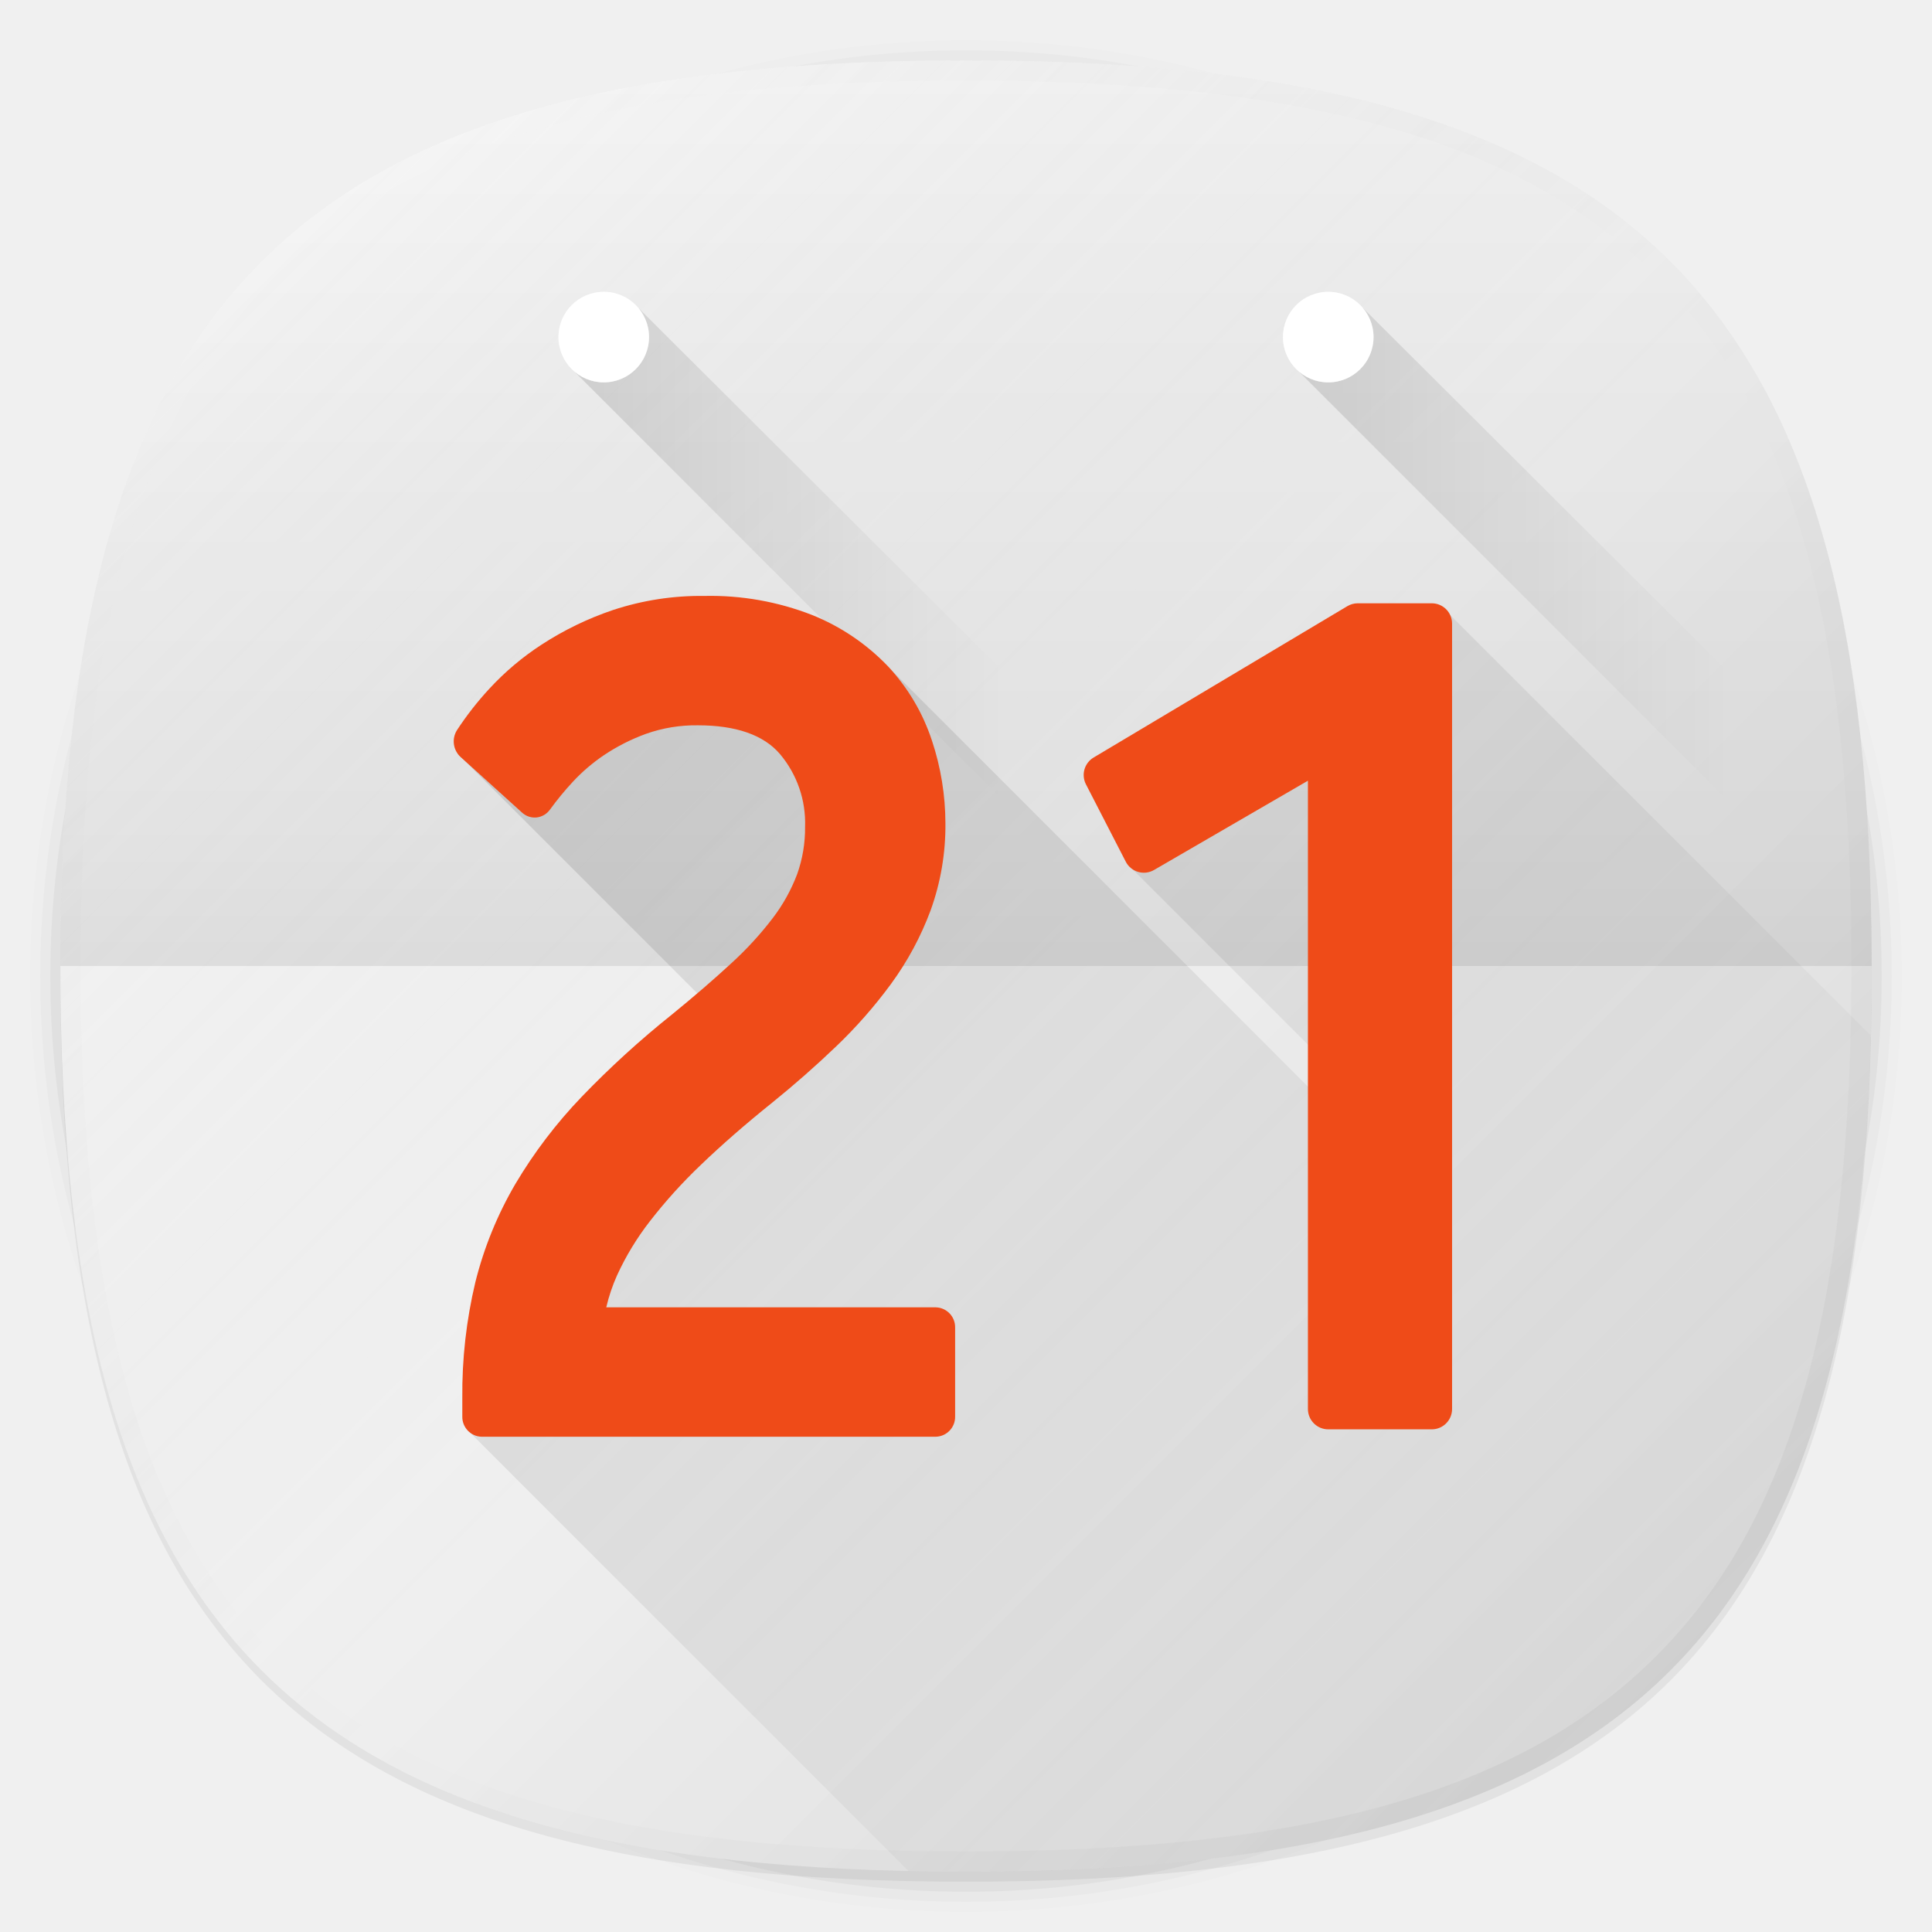
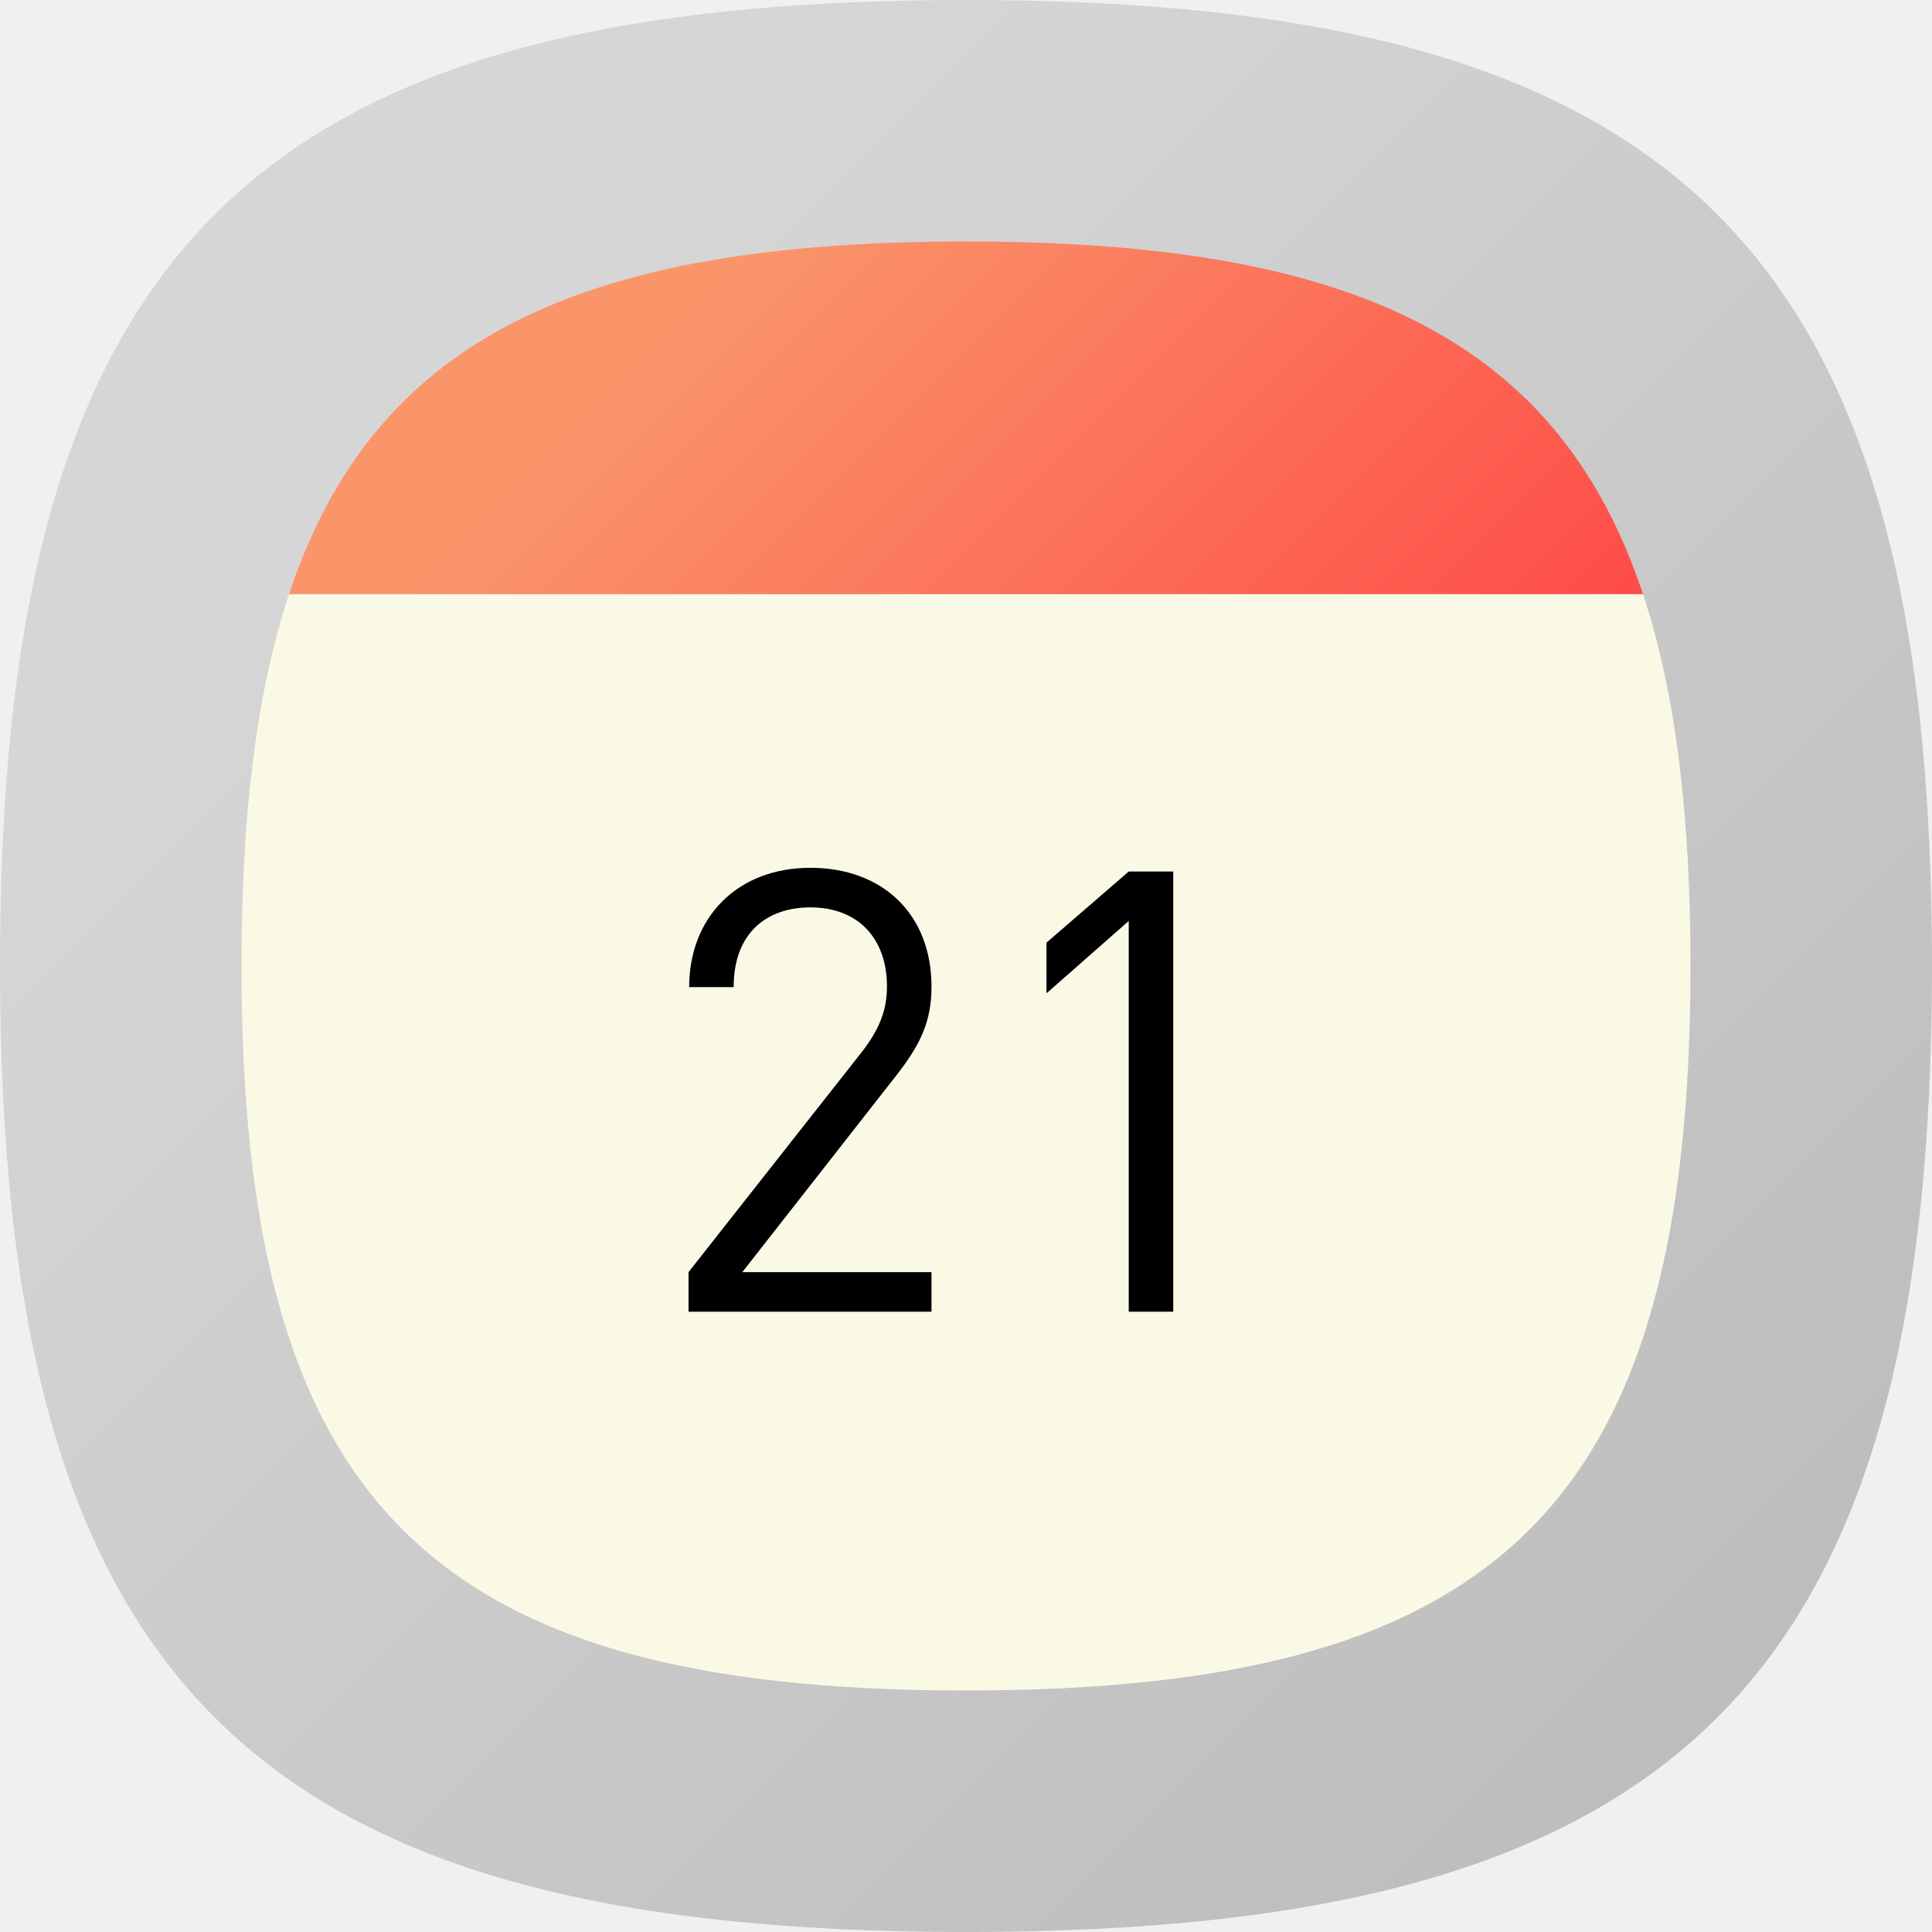
- <svg xmlns="http://www.w3.org/2000/svg" xmlns:xlink="http://www.w3.org/1999/xlink" width="192" height="192" viewBox="0 0 192 192">
-   <defs>
-     <style>.cls-1{fill:none;}.cls-2{opacity:0.01;}.cls-3{opacity:0.02;}.cls-4{opacity:0.04;}.cls-5{opacity:0.06;}.cls-6{fill:#f5f5f5;}.cls-7{fill:url(#未命名的渐变_6);}.cls-8{fill:url(#未命名的渐变_12);}.cls-9{fill:url(#未命名的渐变_27);}.cls-10{fill:url(#未命名的渐变_42);}.cls-11,.cls-12{fill:#fff;}.cls-12{opacity:0.4;}.cls-13{fill:url(#未命名的渐变_42-2);}.cls-14{fill:url(#未命名的渐变_10);}.cls-15{fill:#ef4b18;}</style>
-     <linearGradient id="未命名的渐变_6" x1="166.005" y1="166.003" x2="25.997" y2="25.995" gradientUnits="userSpaceOnUse">
-       <stop offset="0" stop-opacity="0.12" />
-       <stop offset="0.5" stop-color="gray" stop-opacity="0.05" />
-       <stop offset="1" stop-color="#fff" stop-opacity="0.15" />
+ <svg xmlns="http://www.w3.org/2000/svg" version="1.1" id="svg2" xml:space="preserve" width="133.333" height="133.333" viewBox="0 0 133.333 133.333">
+   <defs id="defs6">
+     <clipPath clipPathUnits="userSpaceOnUse" id="clipPath18">
+       <path d="M 50,100 C 12.956,100 0,87.039 0,50 v 0 C 0,12.961 12.956,0 50,0 v 0 c 37.045,0 50,12.961 50,50 v 0 c 0,37.044 -12.955,50 -50,50 z" id="path16" />
+     </clipPath>
+     <linearGradient x1="0" y1="0" x2="1" y2="0" gradientUnits="userSpaceOnUse" gradientTransform="matrix(77.78125,-77.78125,-77.78125,-77.78125,11.1099,88.89114)" spreadMethod="pad" id="linearGradient32">
+       <stop style="stop-opacity:1;stop-color:#d6d6d6" offset="0" id="stop24" />
+       <stop style="stop-opacity:1;stop-color:#d6d6d6" offset="0.141" id="stop26" />
+       <stop style="stop-opacity:1;stop-color:#bdbdbd" offset="1" id="stop28" />
+       <stop style="stop-opacity:1;stop-color:#bdbdbd" offset="1" id="stop30" />
    </linearGradient>
-     <linearGradient id="未命名的渐变_12" x1="166.005" y1="166.003" x2="25.997" y2="25.995" gradientUnits="userSpaceOnUse">
-       <stop offset="0" stop-opacity="0.04" />
-       <stop offset="0.5" stop-color="gray" stop-opacity="0" />
-       <stop offset="1" stop-color="#fff" stop-opacity="0.1" />
+     <clipPath clipPathUnits="userSpaceOnUse" id="clipPath42">
+       <path d="M 20.864,20.802 41.388,0.276 C 44.106,0.096 46.965,0 50,0 v 0 c 37.045,0 50,12.961 50,50 v 0 c 0,3.025 -0.096,5.874 -0.275,8.583 v 0 l -20.539,20.54 z" id="path40" />
+     </clipPath>
+     <clipPath clipPathUnits="userSpaceOnUse" id="clipPath50">
+       <path d="M -32768,32767 H 32767 V -32768 H -32768 Z" id="path48" />
+     </clipPath>
+     <linearGradient x1="0" y1="0" x2="1" y2="0" gradientUnits="userSpaceOnUse" gradientTransform="matrix(38.85955,-38.85955,-38.85955,-38.85955,50.02443,49.9623)" spreadMethod="pad" id="linearGradient60">
+       <stop style="stop-opacity:0.08;stop-color:#ffffff" offset="0" id="stop52" />
+       <stop style="stop-opacity:0.08;stop-color:#ffffff" offset="0.104" id="stop54" />
+       <stop style="stop-opacity:0;stop-color:#ffffff" offset="0.737" id="stop56" />
+       <stop style="stop-opacity:0;stop-color:#ffffff" offset="1" id="stop58" />
    </linearGradient>
-     <linearGradient id="未命名的渐变_27" x1="96" y1="96" x2="96" y2="6" gradientUnits="userSpaceOnUse">
-       <stop offset="0" stop-opacity="0.08" />
-       <stop offset="0.15" stop-opacity="0.06" />
-       <stop offset="0.99" stop-opacity="0" />
+     <mask maskUnits="userSpaceOnUse" x="0" y="0" width="1" height="1" id="mask62">
+       <g id="g72">
+         <g clip-path="url(#clipPath50)" id="g70">
+           <g id="g68">
+             <g id="g66">
+               <path d="M -32768,32767 H 32767 V -32768 H -32768 Z" style="fill:url(#linearGradient60);stroke:none" id="path64" />
+             </g>
+           </g>
+         </g>
+       </g>
+     </mask>
+     <linearGradient x1="0" y1="0" x2="1" y2="0" gradientUnits="userSpaceOnUse" gradientTransform="matrix(38.85955,-38.85955,-38.85955,-38.85955,50.02443,49.9623)" spreadMethod="pad" id="linearGradient86">
+       <stop style="stop-opacity:1;stop-color:#000000" offset="0" id="stop78" />
+       <stop style="stop-opacity:1;stop-color:#000000" offset="0.104" id="stop80" />
+       <stop style="stop-opacity:1;stop-color:#000000" offset="0.737" id="stop82" />
+       <stop style="stop-opacity:1;stop-color:#000000" offset="1" id="stop84" />
    </linearGradient>
-     <linearGradient id="未命名的渐变_42" x1="57.14" y1="-40.685" x2="110.56" y2="-40.685" gradientTransform="translate(0 98)" gradientUnits="userSpaceOnUse">
-       <stop offset="0" stop-opacity="0.12" />
-       <stop offset="0.8" stop-opacity="0" />
+     <clipPath clipPathUnits="userSpaceOnUse" id="clipPath96">
+       <path d="M 0,100 H 100 V 0 H 0 Z" id="path94" />
+     </clipPath>
+     <clipPath clipPathUnits="userSpaceOnUse" id="clipPath108">
+       <path d="M 14.96,69.25 H 85.04 C 80.651,82.46 70.01,87.5 50,87.5 v 0 C 29.99,87.5 19.35,82.46 14.96,69.25" id="path106" />
+     </clipPath>
+     <linearGradient x1="0" y1="0" x2="1" y2="0" gradientUnits="userSpaceOnUse" gradientTransform="matrix(37.06317,-37.06317,-37.06317,-37.06317,31.46841,89.80478)" spreadMethod="pad" id="linearGradient122">
+       <stop style="stop-opacity:1;stop-color:#fa956a" offset="0" id="stop114" />
+       <stop style="stop-opacity:1;stop-color:#fa956a" offset="0.141" id="stop116" />
+       <stop style="stop-opacity:1;stop-color:#fe4b47" offset="1" id="stop118" />
+       <stop style="stop-opacity:1;stop-color:#fe4b47" offset="1" id="stop120" />
    </linearGradient>
-     <linearGradient id="未命名的渐变_42-2" x1="129.14" y1="-40.685" x2="182.56" y2="-40.685" xlink:href="#未命名的渐变_42" />
-     <linearGradient id="未命名的渐变_10" x1="162.838" y1="169.165" x2="57.007" y2="63.334" gradientUnits="userSpaceOnUse">
-       <stop offset="0" stop-opacity="0" />
-       <stop offset="1" stop-opacity="0.12" />
+     <clipPath clipPathUnits="userSpaceOnUse" id="clipPath136">
+       <path d="M 0,100 H 100 V 0 H 0 Z" id="path134" />
+     </clipPath>
+     <clipPath clipPathUnits="userSpaceOnUse" id="clipPath152">
+       <path d="m 54.167,48.587 5.46,-5.46 -0.281,-2.577 -12.782,12.783 -6.126,0.729 -4.767,-5.156 7.034,-7.034 -7.066,-9.765 19.483,-19.483 c 9.929,0.499 17.195,2.56 22.301,6.661 v 0 c 0.034,0.027 0.067,0.056 0.101,0.083 v 0 c 0.553,0.45 1.088,0.916 1.591,1.415 v 0 l -0.005,0.004 c 2.602,2.581 4.535,5.828 5.884,9.836 v 0 L 60.727,54.89 Z" id="path150" />
+     </clipPath>
+     <clipPath clipPathUnits="userSpaceOnUse" id="clipPath160">
+       <path d="M -32768,32767 H 32767 V -32768 H -32768 Z" id="path158" />
+     </clipPath>
+     <linearGradient x1="0" y1="0" x2="1" y2="0" gradientUnits="userSpaceOnUse" gradientTransform="matrix(35.97812,-35.97812,-35.97812,-35.97812,39.0282,52.6532)" spreadMethod="pad" id="linearGradient166">
+       <stop style="stop-opacity:0.08;stop-color:#ffffff" offset="0" id="stop162" />
+       <stop style="stop-opacity:0;stop-color:#ffffff" offset="1" id="stop164" />
+     </linearGradient>
+     <mask maskUnits="userSpaceOnUse" x="0" y="0" width="1" height="1" id="mask168">
+       <g id="g178">
+         <g clip-path="url(#clipPath160)" id="g176">
+           <g id="g174">
+             <g id="g172">
+               <path d="M -32768,32767 H 32767 V -32768 H -32768 Z" style="fill:url(#linearGradient166);stroke:none" id="path170" />
+             </g>
+           </g>
+         </g>
+       </g>
+     </mask>
+     <linearGradient x1="0" y1="0" x2="1" y2="0" gradientUnits="userSpaceOnUse" gradientTransform="matrix(35.97812,-35.97812,-35.97812,-35.97812,39.0282,52.6532)" spreadMethod="pad" id="linearGradient188">
+       <stop style="stop-opacity:1;stop-color:#231815" offset="0" id="stop184" />
+       <stop style="stop-opacity:1;stop-color:#231815" offset="1" id="stop186" />
    </linearGradient>
  </defs>
-   <g id="图层_2" data-name="图层 2">
-     <g id="图层_1-2" data-name="图层 1">
-       <rect class="cls-1" width="192" height="192" />
-       <circle class="cls-2" cx="96" cy="97" r="93" />
-       <circle class="cls-3" cx="96" cy="97" r="92" />
-       <circle class="cls-4" cx="96" cy="97" r="91" />
-       <path class="cls-5" d="M186,97c0,66.672-23.317,90-90,90S6,163.674,6,97,29.321,7,96,7,186,30.323,186,97Z" />
-       <path class="cls-6" d="M186,96c0,66.672-23.317,90-90,90S6,162.674,6,96,29.321,6,96,6,186,29.323,186,96Z" />
-       <path class="cls-7" d="M186,96c0,66.672-23.317,90-90,90S6,162.674,6,96,29.321,6,96,6,186,29.323,186,96Z" />
-       <path class="cls-8" d="M96,6C29.321,6,6,29.323,6,96s23.321,90,90,90,90-23.328,90-90S162.683,6,96,6Zm68.592,158.588C151.168,178.013,130.014,184,96,184s-55.166-5.986-68.59-19.411S8,130.011,8,96s5.986-55.166,19.41-68.589S61.988,8,96,8s55.168,5.986,68.592,19.411S184,61.987,184,96,178.014,151.164,164.592,164.588Z" />
-       <path class="cls-9" d="M96,6C29.321,6,6,29.323,6,96H186C186,29.323,162.683,6,96,6Z" />
-       <polygon class="cls-10" points="63.48 30.64 57.14 36.98 104.14 83.99 110.56 77.56 63.48 30.64" />
-       <circle class="cls-11" cx="60" cy="33.5" r="4.5" />
-       <circle class="cls-12" cx="60" cy="33.5" r="4.5" />
-       <polygon class="cls-13" points="135.48 30.64 129.14 36.98 176.14 83.99 182.56 77.56 135.48 30.64" />
-       <circle class="cls-11" cx="132" cy="33.5" r="4.5" />
-       <circle class="cls-12" cx="132" cy="33.5" r="4.5" />
-       <g id="_2X" data-name="2X">
-         <g id="_21" data-name="21">
-           <path class="cls-14" d="M185.908,102.908,144,61,112.55,86.385l19.032,19.033v4.164l-43.79-43.79L45.461,74.88l27.83,27.829-26.9,39.337,43.892,43.892Q93.09,186,96,186C160.324,186,184.293,164.287,185.908,102.908Z" />
-           <path id="_1" data-name="1" class="cls-15" d="M132,142.046a2.02,2.02,0,0,1-2.02-2.02V77.585l-15.292,8.873a2.021,2.021,0,0,1-2.81-.823l-3.959-7.692a2.021,2.021,0,0,1,.761-2.66L133.9,60.239a2.022,2.022,0,0,1,1.034-.285h7.352a2.02,2.02,0,0,1,2.02,2.02v78.052a2.02,2.02,0,0,1-2.02,2.02Z" />
+   <g id="g10" transform="matrix(1.333333,0,0,-1.333333,0,133.3333)">
+     <g id="g12">
+       <g id="g14" clip-path="url(#clipPath18)">
+         <g id="g20">
+           <g id="g22">
+             <path d="M 50,100 C 12.956,100 0,87.039 0,50 v 0 C 0,12.961 12.956,0 50,0 v 0 c 37.045,0 50,12.961 50,50 v 0 c 0,37.044 -12.955,50 -50,50 z" style="fill:url(#linearGradient32);stroke:none" id="path34" />
+           </g>
        </g>
      </g>
-       <path id="_21-2" data-name="21" class="cls-15" d="M47.863,142.781a1.971,1.971,0,0,1-1.919-2.02v-1.81a47.665,47.665,0,0,1,1.3-11.546,37.061,37.061,0,0,1,3.985-9.765,47.557,47.557,0,0,1,6.561-8.623,92.786,92.786,0,0,1,9-8.207c2.177-1.775,4.154-3.48,5.865-5.061a33.977,33.977,0,0,0,4.163-4.538,17.248,17.248,0,0,0,2.405-4.344,13.634,13.634,0,0,0,.785-4.7A10.65,10.65,0,0,0,77.5,74.922c-1.618-1.884-4.358-2.841-8.14-2.841a14.782,14.782,0,0,0-5.163.847,19.441,19.441,0,0,0-4.163,2.109,17.842,17.842,0,0,0-3.1,2.648,29.853,29.853,0,0,0-2.263,2.751,1.9,1.9,0,0,1-1.327.8c-.07.007-.139.011-.208.011a1.861,1.861,0,0,1-1.251-.488l-6.126-5.543a2.1,2.1,0,0,1-.347-2.652,31.455,31.455,0,0,1,3.214-4.115,27.266,27.266,0,0,1,5.206-4.392,31.424,31.424,0,0,1,7.086-3.434,27.848,27.848,0,0,1,9.09-1.4,27.757,27.757,0,0,1,10.7,1.895,21.56,21.56,0,0,1,7.539,5.1,19.936,19.936,0,0,1,4.364,7.367,26.207,26.207,0,0,1,1.344,8.244,24.8,24.8,0,0,1-1.476,8.653,30.17,30.17,0,0,1-3.919,7.283,47.191,47.191,0,0,1-5.5,6.26c-2.008,1.921-4.129,3.785-6.3,5.538-2.664,2.141-5.043,4.215-7.073,6.166a50.321,50.321,0,0,0-5.117,5.656,27.2,27.2,0,0,0-3.252,5.364,17.492,17.492,0,0,0-1.068,3.173H93a1.972,1.972,0,0,1,1.919,2.02v8.822A1.972,1.972,0,0,1,93,142.781Z" />
+     </g>
+     <g id="g36">
+       <g id="g38" clip-path="url(#clipPath42)">
+         <g id="g44">
+           <g id="g46" />
+           <g id="g74" mask="url(#mask62)">
+             <g id="g76">
+               <path d="M 20.864,20.802 41.388,0.276 C 44.106,0.096 46.965,0 50,0 v 0 c 37.045,0 50,12.961 50,50 v 0 c 0,3.025 -0.096,5.874 -0.275,8.583 v 0 l -20.539,20.54 z" style="fill:url(#linearGradient86);stroke:none" id="path88" />
+             </g>
+           </g>
+         </g>
+       </g>
+     </g>
+     <g id="g90">
+       <g id="g92" clip-path="url(#clipPath96)">
+         <g id="g98" transform="translate(87.5,50)">
+           <path d="m 0,0 c 0,-27.78 -9.72,-37.5 -37.5,-37.5 -27.78,0 -37.5,9.72 -37.5,37.5 0,7.77 0.76,14.12 2.46,19.25 H -2.46 C -0.76,14.12 0,7.77 0,0" style="fill:#f9f9e5;fill-opacity:1;fill-rule:nonzero;stroke:none" id="path100" />
+         </g>
+       </g>
+     </g>
+     <g id="g102">
+       <g id="g104" clip-path="url(#clipPath108)">
+         <g id="g110">
+           <g id="g112">
+             <path d="M 14.96,69.25 H 85.04 C 80.651,82.46 70.01,87.5 50,87.5 v 0 C 29.99,87.5 19.35,82.46 14.96,69.25" style="fill:url(#linearGradient122);stroke:none" id="path124" />
+           </g>
+         </g>
+       </g>
+     </g>
+     <g id="g130">
+       <g id="g132" clip-path="url(#clipPath136)">
+         <g id="g138" transform="translate(35.6387,32.1074)">
+           <path d="m 0,0 v 2.048 l 8.991,11.423 c 0.864,1.12 1.28,2.112 1.28,3.36 0,2.464 -1.472,4.096 -3.967,4.096 -2.112,0 -3.968,-1.184 -3.968,-4.128 H 0.032 c 0,3.584 2.464,6.176 6.272,6.176 3.743,0 6.271,-2.4 6.271,-6.144 0,-1.824 -0.576,-3.008 -1.824,-4.608 L 2.784,2.048 h 9.791 V 0 Z" style="fill:#000000;fill-opacity:1;fill-rule:nonzero;stroke:none" id="path140" />
+         </g>
+         <g id="g142" transform="translate(58.4229,32.1074)">
+           <path d="m 0,0 v 20.223 l -4.256,-3.744 v 2.624 L 0,22.783 H 2.304 V 0 Z" style="fill:#000000;fill-opacity:1;fill-rule:nonzero;stroke:none" id="path144" />
+         </g>
+       </g>
+     </g>
+     <g id="g146">
+       <g id="g148" clip-path="url(#clipPath152)">
+         <g id="g154">
+           <g id="g156" />
+           <g id="g180" mask="url(#mask168)">
+             <g id="g182">
+               <path d="m 54.167,48.587 5.46,-5.46 -0.281,-2.577 -12.782,12.783 -6.126,0.729 -4.767,-5.156 7.034,-7.034 -7.066,-9.765 19.483,-19.483 c 9.929,0.499 17.195,2.56 22.301,6.661 v 0 c 0.034,0.027 0.067,0.056 0.101,0.083 v 0 c 0.553,0.45 1.088,0.916 1.591,1.415 v 0 l -0.005,0.004 c 2.602,2.581 4.535,5.828 5.884,9.836 v 0 L 60.727,54.89 Z" style="fill:url(#linearGradient188);stroke:none" id="path190" />
+             </g>
+           </g>
+         </g>
+       </g>
    </g>
  </g>
</svg>
